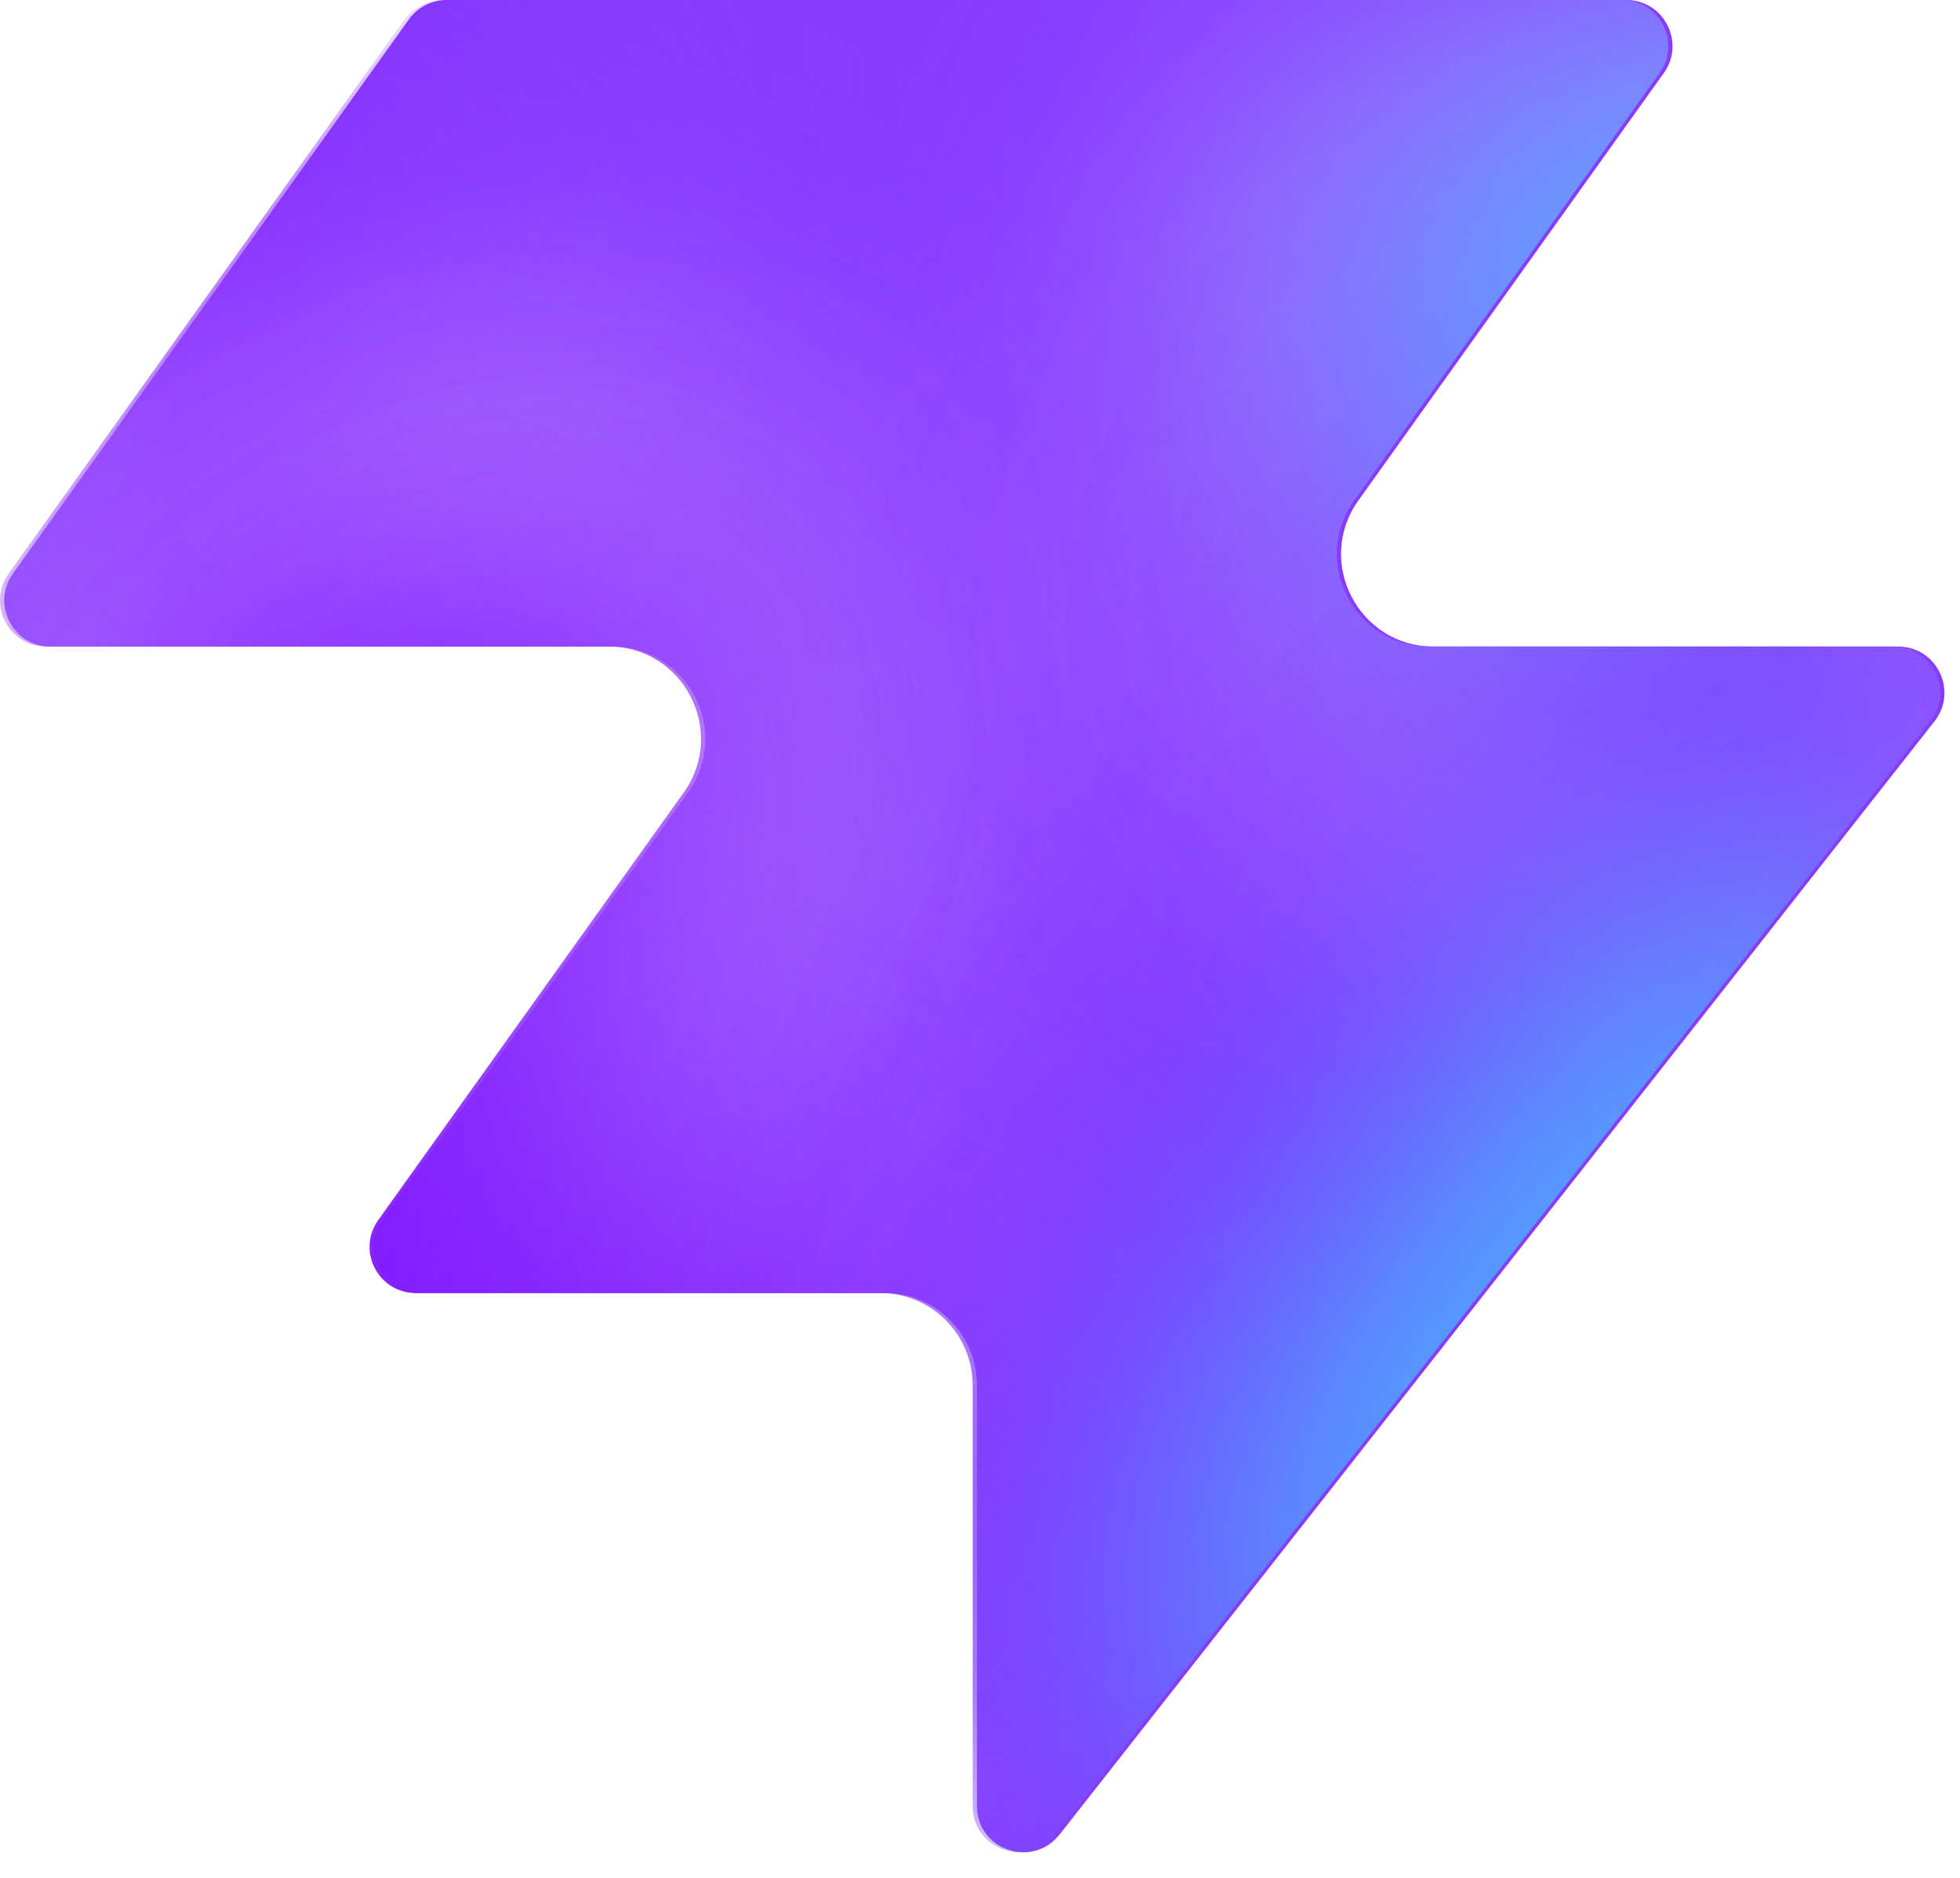
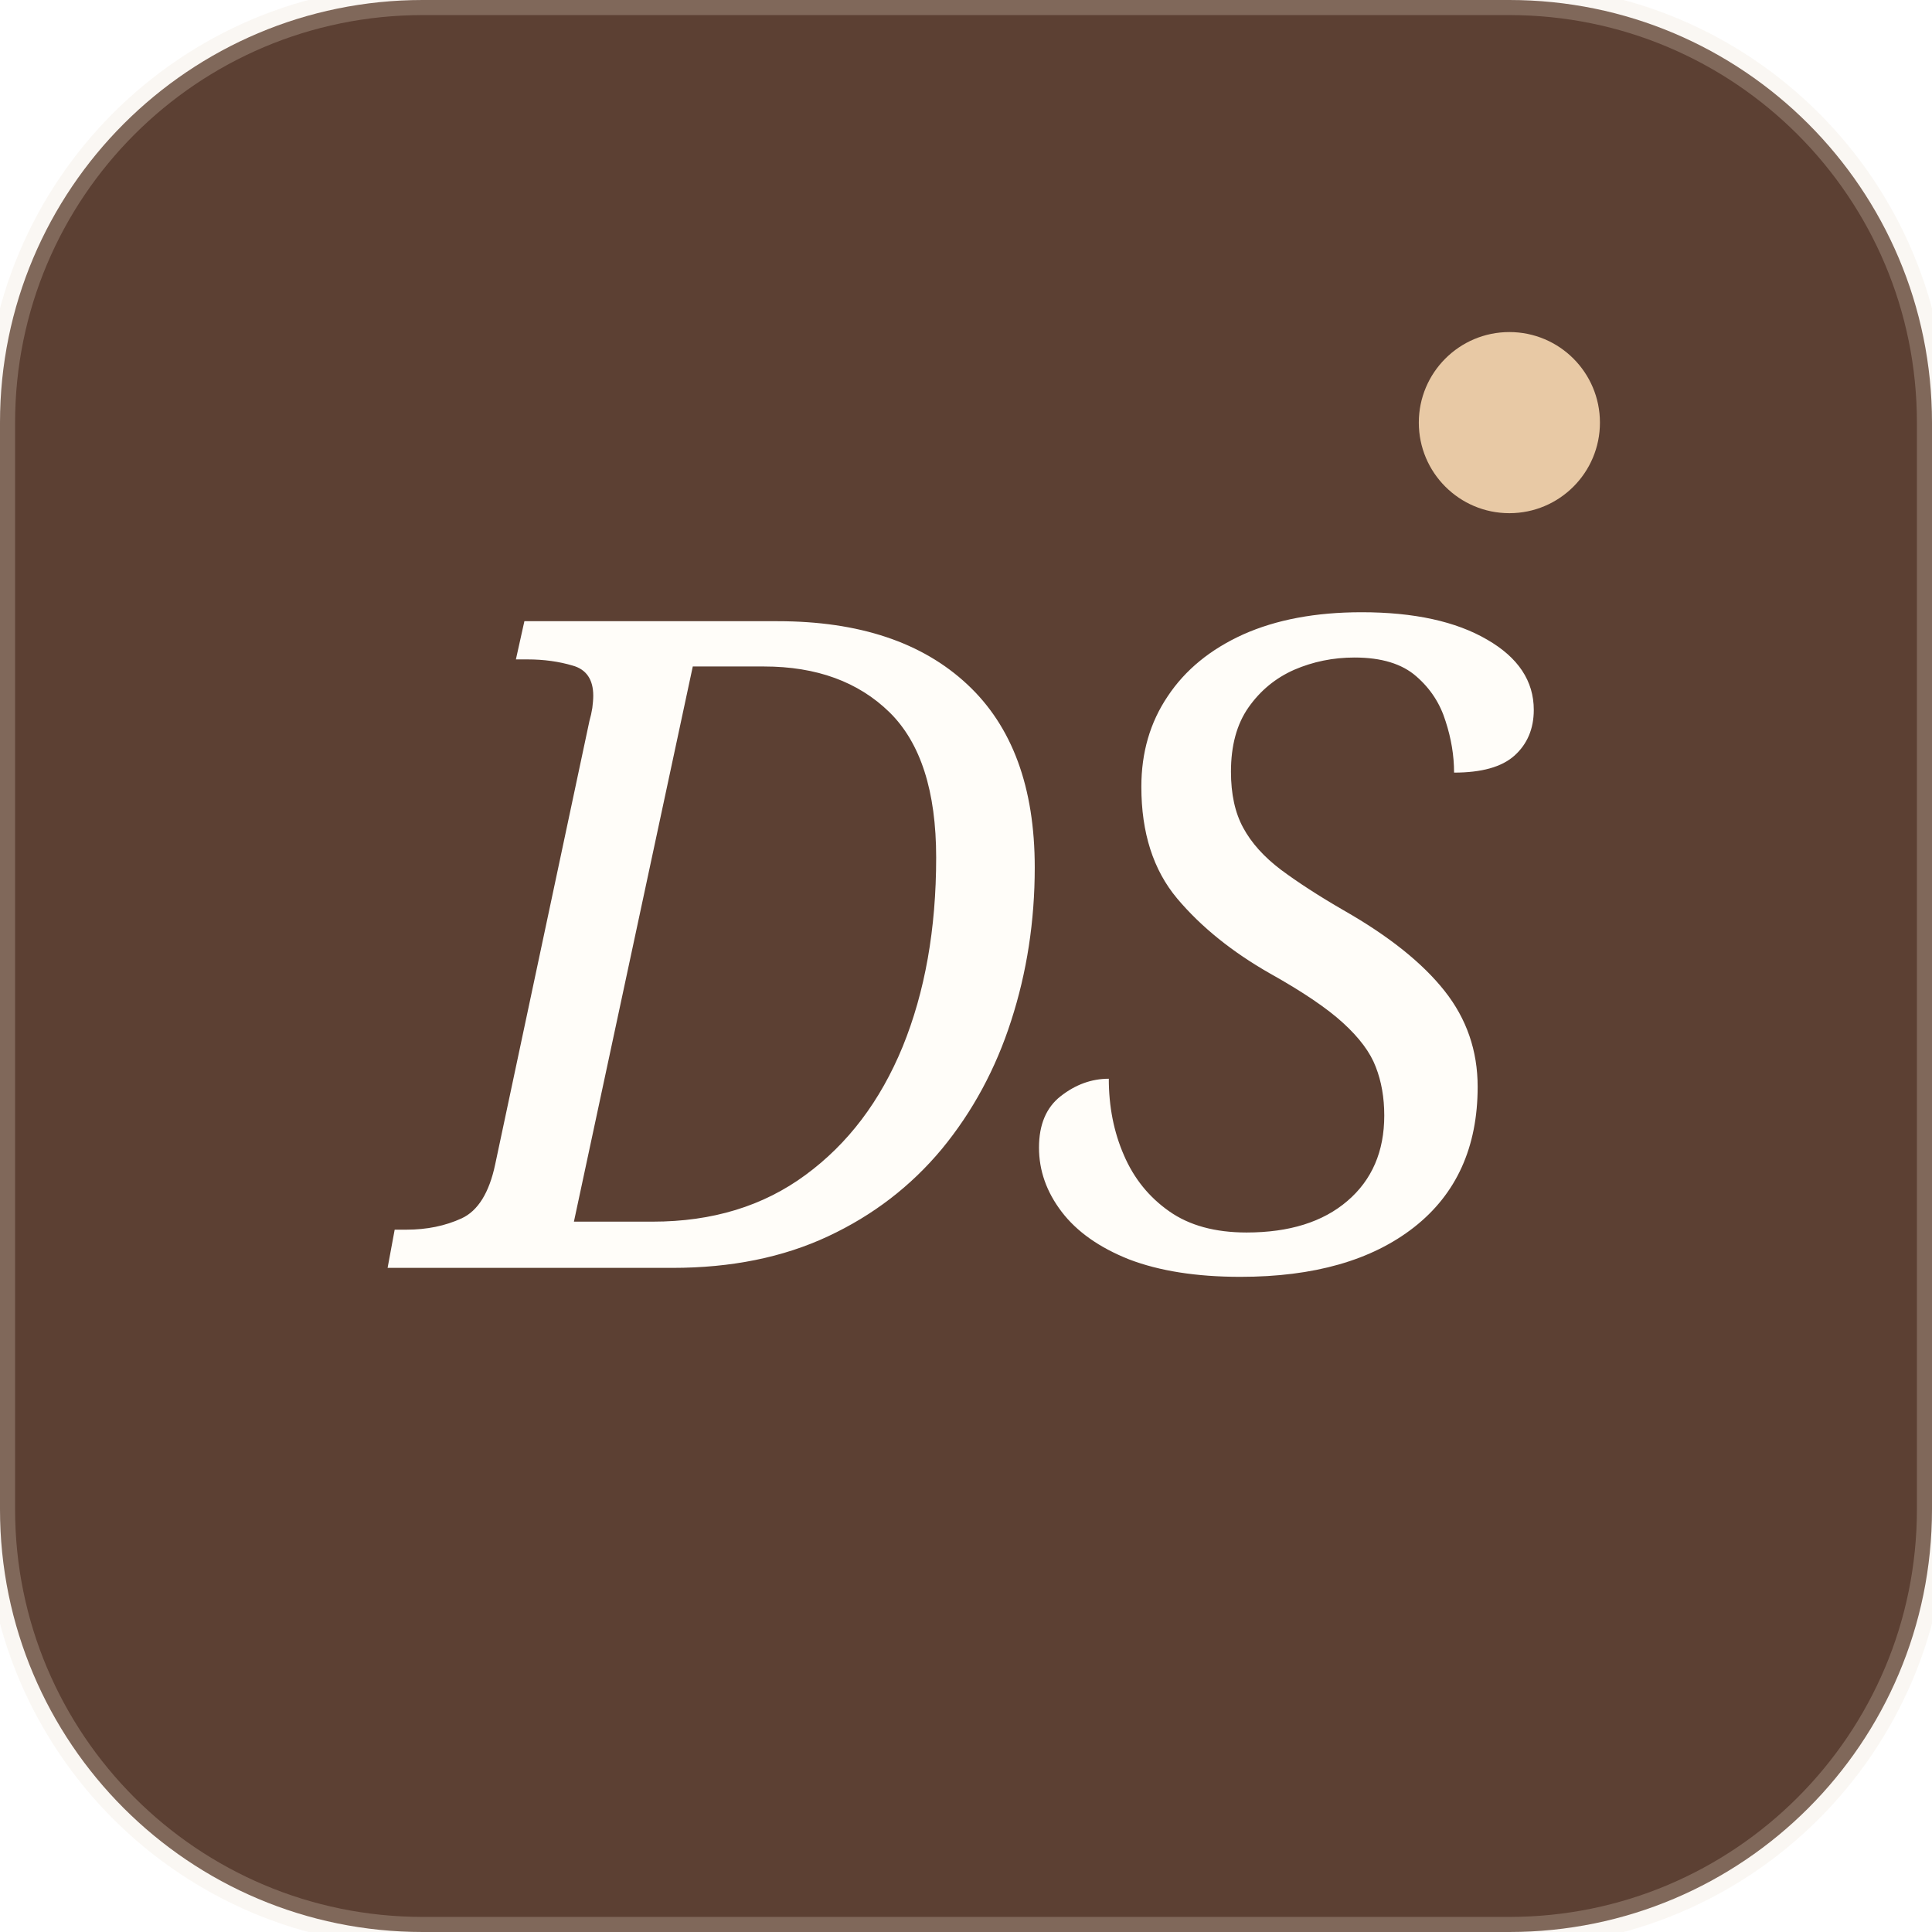
- <svg xmlns="http://www.w3.org/2000/svg" width="48" height="46" fill="none" viewBox="0 0 48 46">
-   <path fill="#863bff" d="M25.946 44.938c-.664.845-2.021.375-2.021-.698V33.937a2.26 2.26 0 0 0-2.262-2.262H10.287c-.92 0-1.456-1.04-.92-1.788l7.48-10.471c1.07-1.497 0-3.578-1.842-3.578H1.237c-.92 0-1.456-1.04-.92-1.788L10.013.474c.214-.297.556-.474.92-.474h28.894c.92 0 1.456 1.04.92 1.788l-7.48 10.471c-1.07 1.498 0 3.579 1.842 3.579h11.377c.943 0 1.473 1.088.89 1.83L25.947 44.94z" style="fill:#863bff;fill:color(display-p3 .525 .23 1);fill-opacity:1" />
-   <mask id="a" width="48" height="46" x="0" y="0" maskUnits="userSpaceOnUse" style="mask-type:alpha">
-     <path fill="#000" d="M25.842 44.938c-.664.844-2.021.375-2.021-.698V33.937a2.26 2.26 0 0 0-2.262-2.262H10.183c-.92 0-1.456-1.04-.92-1.788l7.48-10.471c1.07-1.498 0-3.579-1.842-3.579H1.133c-.92 0-1.456-1.04-.92-1.787L9.91.473c.214-.297.556-.474.92-.474h28.894c.92 0 1.456 1.04.92 1.788l-7.48 10.471c-1.07 1.498 0 3.578 1.842 3.578h11.377c.943 0 1.473 1.088.89 1.832L25.843 44.94z" style="fill:#000;fill-opacity:1" />
-   </mask>
-   <g mask="url(#a)">
-     <g filter="url(#b)">
-       <ellipse cx="5.508" cy="14.704" fill="#ede6ff" rx="5.508" ry="14.704" style="fill:#ede6ff;fill:color(display-p3 .927 .903 1);fill-opacity:1" transform="matrix(.00324 1 1 -.00324 -4.47 31.516)" />
-     </g>
-     <g filter="url(#c)">
-       <ellipse cx="10.399" cy="29.851" fill="#ede6ff" rx="10.399" ry="29.851" style="fill:#ede6ff;fill:color(display-p3 .927 .903 1);fill-opacity:1" transform="matrix(.00324 1 1 -.00324 -39.328 7.883)" />
-     </g>
-     <g filter="url(#d)">
-       <ellipse cx="5.508" cy="30.487" fill="#7e14ff" rx="5.508" ry="30.487" style="fill:#7e14ff;fill:color(display-p3 .492 .077 1);fill-opacity:1" transform="rotate(89.814 -25.913 -14.639)scale(1 -1)" />
-     </g>
-     <g filter="url(#e)">
-       <ellipse cx="5.508" cy="30.599" fill="#7e14ff" rx="5.508" ry="30.599" style="fill:#7e14ff;fill:color(display-p3 .492 .077 1);fill-opacity:1" transform="rotate(89.814 -32.644 -3.334)scale(1 -1)" />
-     </g>
-     <g filter="url(#f)">
-       <ellipse cx="5.508" cy="30.599" fill="#7e14ff" rx="5.508" ry="30.599" style="fill:#7e14ff;fill:color(display-p3 .492 .077 1);fill-opacity:1" transform="matrix(.00324 1 1 -.00324 -34.34 30.47)" />
-     </g>
-     <g filter="url(#g)">
-       <ellipse cx="14.072" cy="22.078" fill="#ede6ff" rx="14.072" ry="22.078" style="fill:#ede6ff;fill:color(display-p3 .927 .903 1);fill-opacity:1" transform="rotate(93.35 24.506 48.493)scale(-1 1)" />
-     </g>
-     <g filter="url(#h)">
-       <ellipse cx="3.47" cy="21.501" fill="#7e14ff" rx="3.47" ry="21.501" style="fill:#7e14ff;fill:color(display-p3 .492 .077 1);fill-opacity:1" transform="rotate(89.009 28.708 47.59)scale(-1 1)" />
-     </g>
-     <g filter="url(#i)">
-       <ellipse cx="3.47" cy="21.501" fill="#7e14ff" rx="3.47" ry="21.501" style="fill:#7e14ff;fill:color(display-p3 .492 .077 1);fill-opacity:1" transform="rotate(89.009 28.708 47.59)scale(-1 1)" />
-     </g>
-     <g filter="url(#j)">
-       <ellipse cx=".387" cy="8.972" fill="#7e14ff" rx="4.407" ry="29.108" style="fill:#7e14ff;fill:color(display-p3 .492 .077 1);fill-opacity:1" transform="rotate(39.51 .387 8.972)" />
-     </g>
-     <g filter="url(#k)">
-       <ellipse cx="47.523" cy="-6.092" fill="#7e14ff" rx="4.407" ry="29.108" style="fill:#7e14ff;fill:color(display-p3 .492 .077 1);fill-opacity:1" transform="rotate(37.892 47.523 -6.092)" />
-     </g>
-     <g filter="url(#l)">
-       <ellipse cx="41.412" cy="6.333" fill="#47bfff" rx="5.971" ry="9.665" style="fill:#47bfff;fill:color(display-p3 .28 .748 1);fill-opacity:1" transform="rotate(37.892 41.412 6.333)" />
-     </g>
-     <g filter="url(#m)">
-       <ellipse cx="-1.879" cy="38.332" fill="#7e14ff" rx="4.407" ry="29.108" style="fill:#7e14ff;fill:color(display-p3 .492 .077 1);fill-opacity:1" transform="rotate(37.892 -1.88 38.332)" />
-     </g>
-     <g filter="url(#n)">
-       <ellipse cx="-1.879" cy="38.332" fill="#7e14ff" rx="4.407" ry="29.108" style="fill:#7e14ff;fill:color(display-p3 .492 .077 1);fill-opacity:1" transform="rotate(37.892 -1.88 38.332)" />
-     </g>
-     <g filter="url(#o)">
-       <ellipse cx="35.651" cy="29.907" fill="#7e14ff" rx="4.407" ry="29.108" style="fill:#7e14ff;fill:color(display-p3 .492 .077 1);fill-opacity:1" transform="rotate(37.892 35.651 29.907)" />
-     </g>
-     <g filter="url(#p)">
-       <ellipse cx="38.418" cy="32.4" fill="#47bfff" rx="5.971" ry="15.297" style="fill:#47bfff;fill:color(display-p3 .28 .748 1);fill-opacity:1" transform="rotate(37.892 38.418 32.4)" />
-     </g>
-   </g>
-   <defs>
-     <filter id="b" width="60.045" height="41.654" x="-19.77" y="16.149" color-interpolation-filters="sRGB" filterUnits="userSpaceOnUse">
-       <feFlood flood-opacity="0" result="BackgroundImageFix" />
-       <feBlend in="SourceGraphic" in2="BackgroundImageFix" result="shape" />
-       <feGaussianBlur result="effect1_foregroundBlur_2002_17158" stdDeviation="7.659" />
-     </filter>
-     <filter id="c" width="90.34" height="51.437" x="-54.613" y="-7.533" color-interpolation-filters="sRGB" filterUnits="userSpaceOnUse">
-       <feFlood flood-opacity="0" result="BackgroundImageFix" />
-       <feBlend in="SourceGraphic" in2="BackgroundImageFix" result="shape" />
-       <feGaussianBlur result="effect1_foregroundBlur_2002_17158" stdDeviation="7.659" />
-     </filter>
-     <filter id="d" width="79.355" height="29.4" x="-49.64" y="2.03" color-interpolation-filters="sRGB" filterUnits="userSpaceOnUse">
-       <feFlood flood-opacity="0" result="BackgroundImageFix" />
-       <feBlend in="SourceGraphic" in2="BackgroundImageFix" result="shape" />
-       <feGaussianBlur result="effect1_foregroundBlur_2002_17158" stdDeviation="4.596" />
-     </filter>
-     <filter id="e" width="79.579" height="29.4" x="-45.045" y="20.029" color-interpolation-filters="sRGB" filterUnits="userSpaceOnUse">
-       <feFlood flood-opacity="0" result="BackgroundImageFix" />
-       <feBlend in="SourceGraphic" in2="BackgroundImageFix" result="shape" />
-       <feGaussianBlur result="effect1_foregroundBlur_2002_17158" stdDeviation="4.596" />
-     </filter>
-     <filter id="f" width="79.579" height="29.4" x="-43.513" y="21.178" color-interpolation-filters="sRGB" filterUnits="userSpaceOnUse">
-       <feFlood flood-opacity="0" result="BackgroundImageFix" />
-       <feBlend in="SourceGraphic" in2="BackgroundImageFix" result="shape" />
-       <feGaussianBlur result="effect1_foregroundBlur_2002_17158" stdDeviation="4.596" />
-     </filter>
-     <filter id="g" width="74.749" height="58.852" x="15.756" y="-17.901" color-interpolation-filters="sRGB" filterUnits="userSpaceOnUse">
-       <feFlood flood-opacity="0" result="BackgroundImageFix" />
-       <feBlend in="SourceGraphic" in2="BackgroundImageFix" result="shape" />
-       <feGaussianBlur result="effect1_foregroundBlur_2002_17158" stdDeviation="7.659" />
-     </filter>
-     <filter id="h" width="61.377" height="25.362" x="23.548" y="2.284" color-interpolation-filters="sRGB" filterUnits="userSpaceOnUse">
-       <feFlood flood-opacity="0" result="BackgroundImageFix" />
-       <feBlend in="SourceGraphic" in2="BackgroundImageFix" result="shape" />
-       <feGaussianBlur result="effect1_foregroundBlur_2002_17158" stdDeviation="4.596" />
-     </filter>
-     <filter id="i" width="61.377" height="25.362" x="23.548" y="2.284" color-interpolation-filters="sRGB" filterUnits="userSpaceOnUse">
-       <feFlood flood-opacity="0" result="BackgroundImageFix" />
-       <feBlend in="SourceGraphic" in2="BackgroundImageFix" result="shape" />
-       <feGaussianBlur result="effect1_foregroundBlur_2002_17158" stdDeviation="4.596" />
-     </filter>
-     <filter id="j" width="56.045" height="63.649" x="-27.636" y="-22.853" color-interpolation-filters="sRGB" filterUnits="userSpaceOnUse">
-       <feFlood flood-opacity="0" result="BackgroundImageFix" />
-       <feBlend in="SourceGraphic" in2="BackgroundImageFix" result="shape" />
-       <feGaussianBlur result="effect1_foregroundBlur_2002_17158" stdDeviation="4.596" />
-     </filter>
-     <filter id="k" width="54.814" height="64.646" x="20.116" y="-38.415" color-interpolation-filters="sRGB" filterUnits="userSpaceOnUse">
-       <feFlood flood-opacity="0" result="BackgroundImageFix" />
-       <feBlend in="SourceGraphic" in2="BackgroundImageFix" result="shape" />
-       <feGaussianBlur result="effect1_foregroundBlur_2002_17158" stdDeviation="4.596" />
-     </filter>
-     <filter id="l" width="33.541" height="35.313" x="24.641" y="-11.323" color-interpolation-filters="sRGB" filterUnits="userSpaceOnUse">
-       <feFlood flood-opacity="0" result="BackgroundImageFix" />
-       <feBlend in="SourceGraphic" in2="BackgroundImageFix" result="shape" />
-       <feGaussianBlur result="effect1_foregroundBlur_2002_17158" stdDeviation="4.596" />
-     </filter>
-     <filter id="m" width="54.814" height="64.646" x="-29.286" y="6.009" color-interpolation-filters="sRGB" filterUnits="userSpaceOnUse">
-       <feFlood flood-opacity="0" result="BackgroundImageFix" />
-       <feBlend in="SourceGraphic" in2="BackgroundImageFix" result="shape" />
-       <feGaussianBlur result="effect1_foregroundBlur_2002_17158" stdDeviation="4.596" />
-     </filter>
-     <filter id="n" width="54.814" height="64.646" x="-29.286" y="6.009" color-interpolation-filters="sRGB" filterUnits="userSpaceOnUse">
-       <feFlood flood-opacity="0" result="BackgroundImageFix" />
-       <feBlend in="SourceGraphic" in2="BackgroundImageFix" result="shape" />
-       <feGaussianBlur result="effect1_foregroundBlur_2002_17158" stdDeviation="4.596" />
-     </filter>
-     <filter id="o" width="54.814" height="64.646" x="8.244" y="-2.416" color-interpolation-filters="sRGB" filterUnits="userSpaceOnUse">
-       <feFlood flood-opacity="0" result="BackgroundImageFix" />
-       <feBlend in="SourceGraphic" in2="BackgroundImageFix" result="shape" />
-       <feGaussianBlur result="effect1_foregroundBlur_2002_17158" stdDeviation="4.596" />
-     </filter>
-     <filter id="p" width="39.409" height="43.623" x="18.713" y="10.588" color-interpolation-filters="sRGB" filterUnits="userSpaceOnUse">
-       <feFlood flood-opacity="0" result="BackgroundImageFix" />
-       <feBlend in="SourceGraphic" in2="BackgroundImageFix" result="shape" />
-       <feGaussianBlur result="effect1_foregroundBlur_2002_17158" stdDeviation="4.596" />
-     </filter>
-   </defs>
+ <svg xmlns="http://www.w3.org/2000/svg" viewBox="0 0 64 64">
+   <rect width="64" height="64" rx="14" fill="#5C4033" />
+   <rect width="64" height="64" rx="14" fill="none" stroke="#EDE0D3" stroke-opacity="0.25" />
+   <text x="32" y="42" text-anchor="middle" font-family="Fraunces, Georgia, serif" font-size="30" font-weight="400" font-style="italic" fill="#FFFDF9" letter-spacing="-1">DS</text>
+   <circle cx="50" cy="14" r="3" fill="#E8C9A5" />
</svg>
